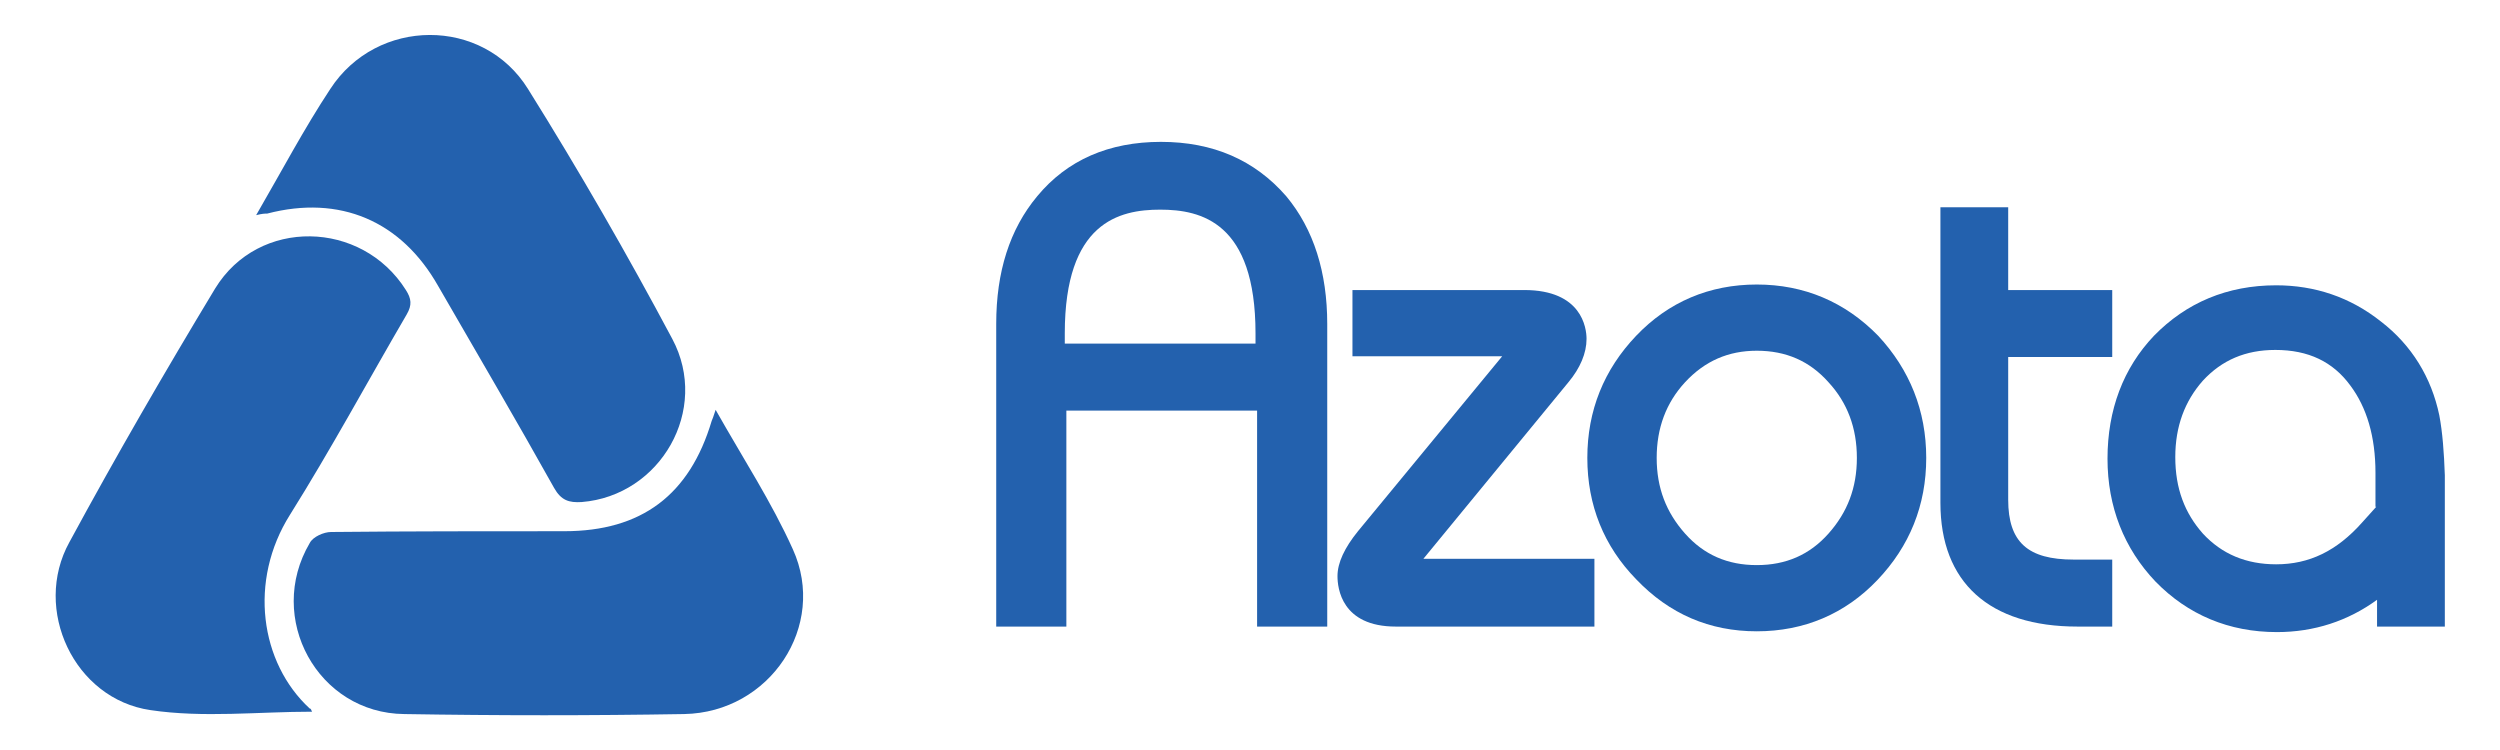
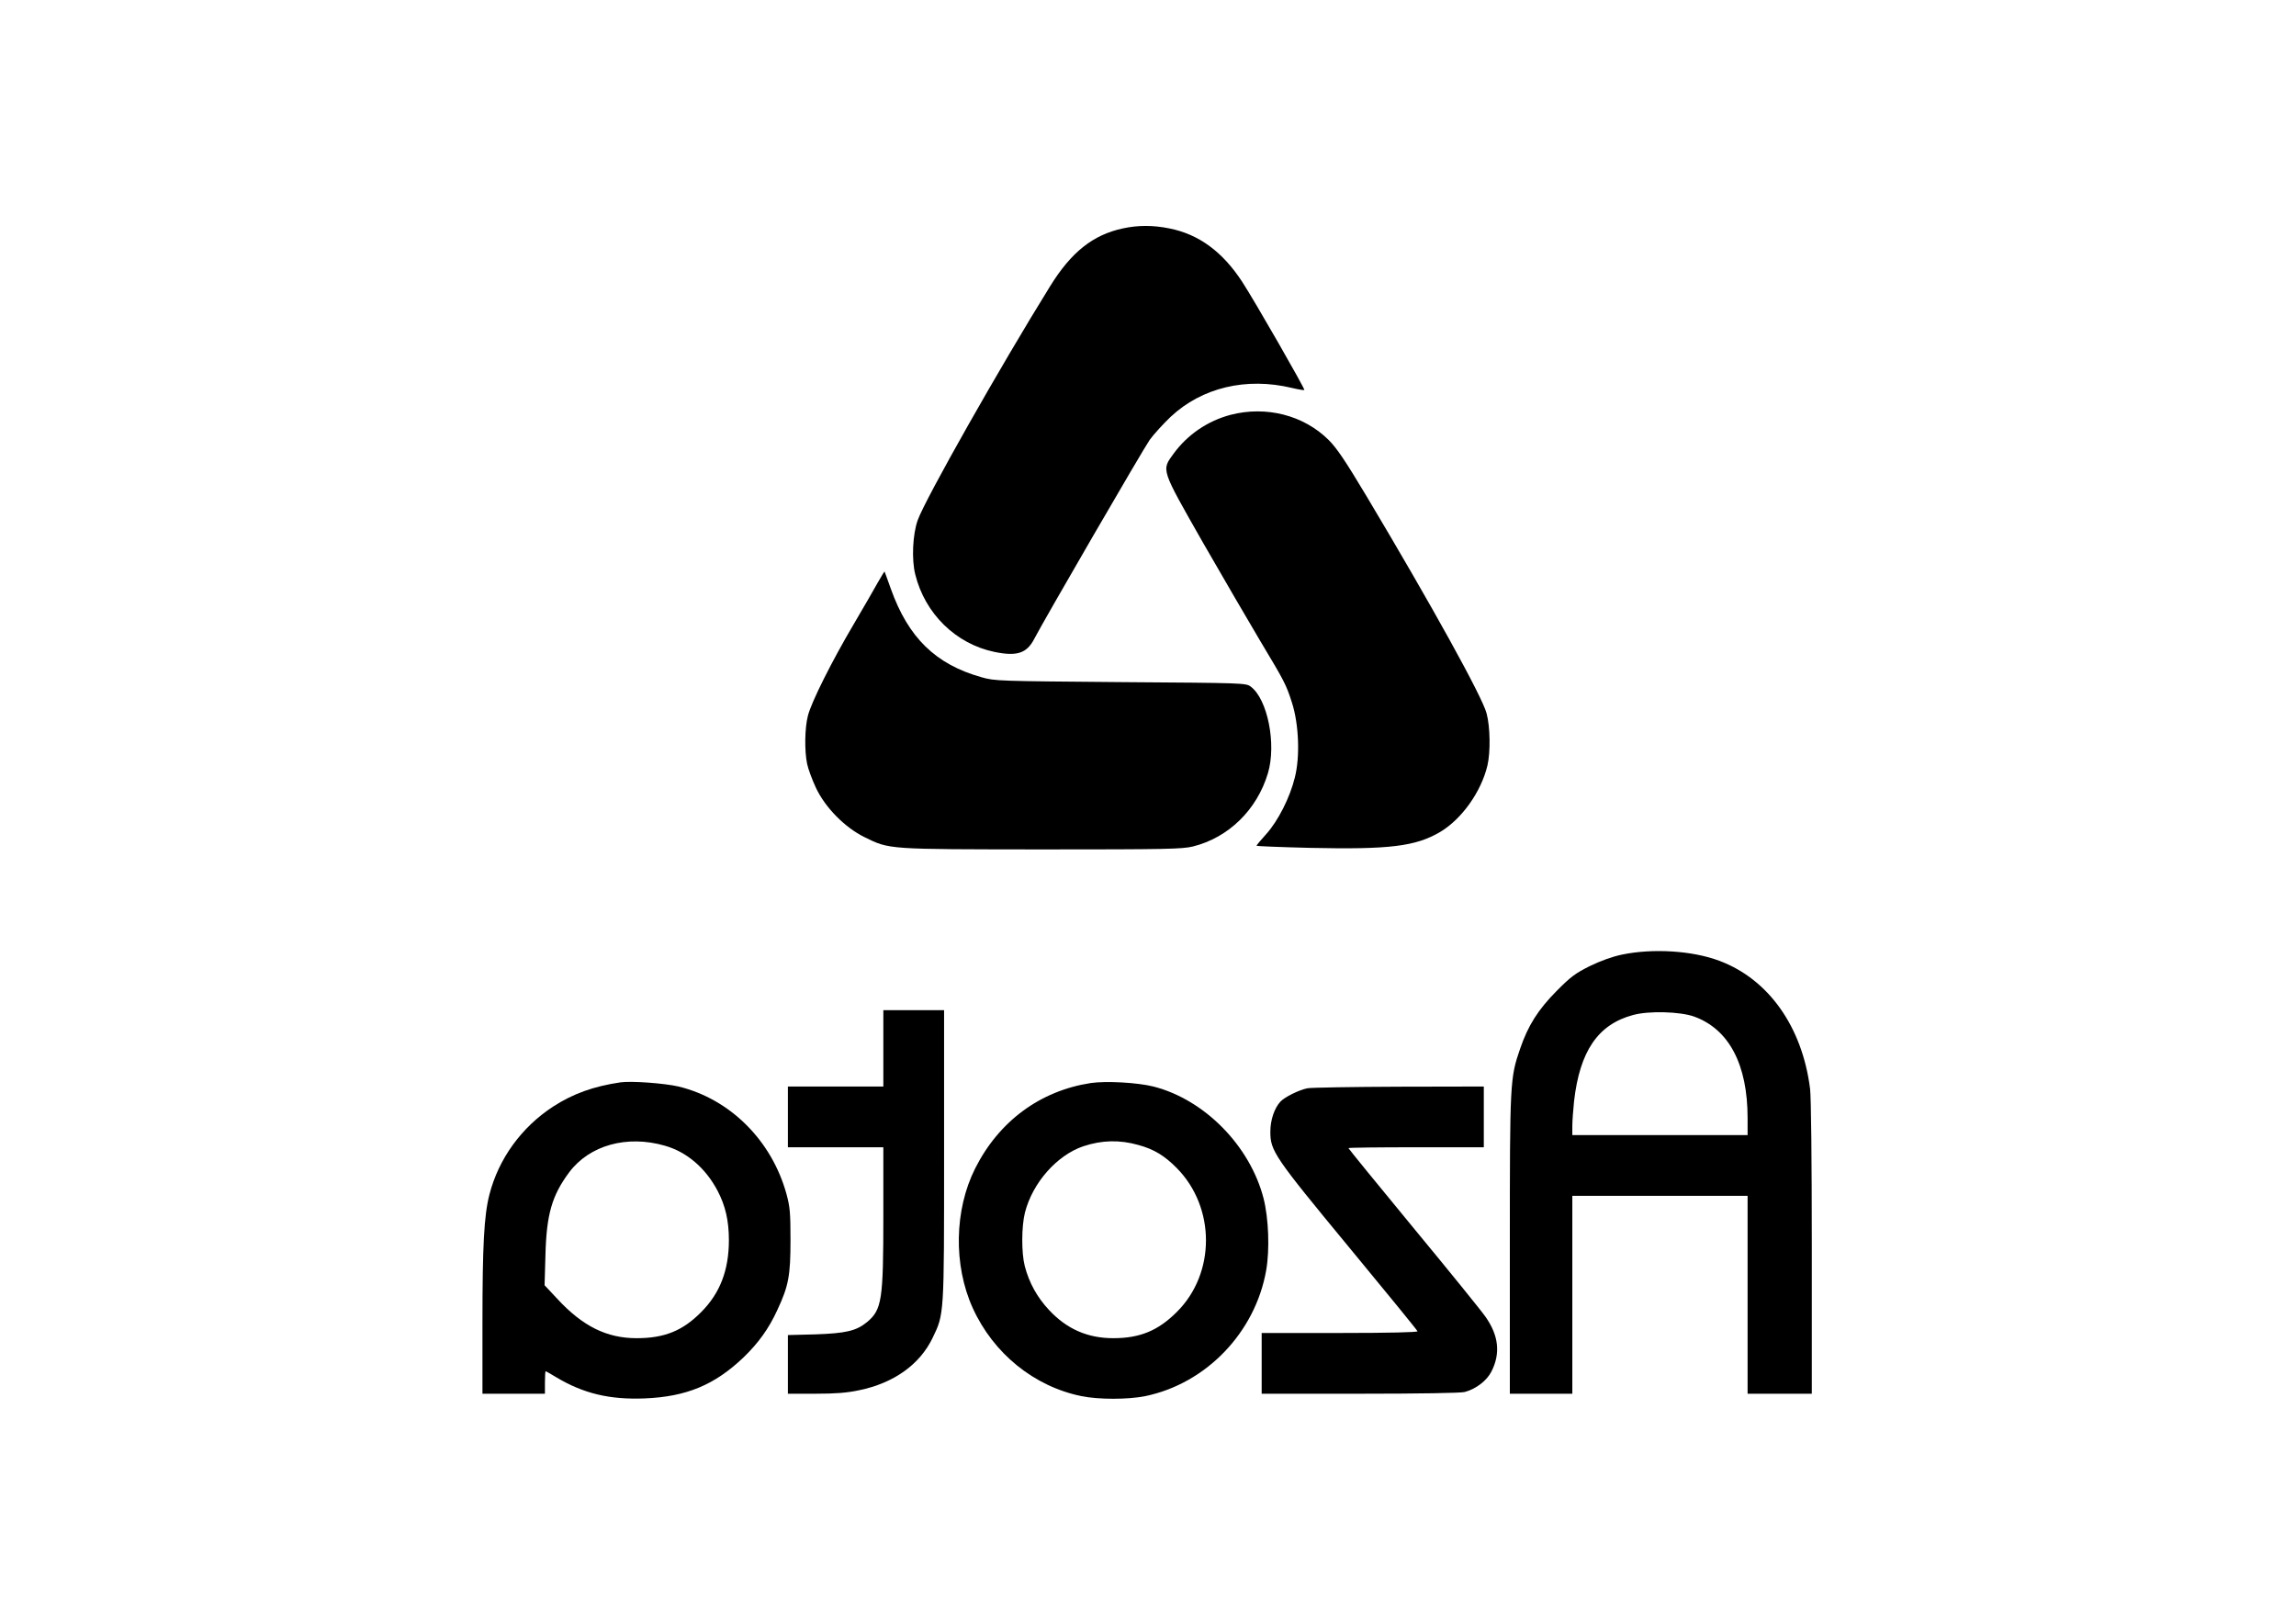
- <svg xmlns="http://www.w3.org/2000/svg" version="1.1" id="Layer_1" x="0px" y="0px" viewBox="0 0 317.2 95.1" style="enable-background:new 0 0 317.2 95.1;" xml:space="preserve">
-   <style type="text/css">
- 	.st0{fill:#2361AE;}
- </style>
-   <g>
-     <g>
-       <g>
-         <path class="st0" d="M90.8,52c3.5,6.2,7.1,11.7,9.8,17.7c4.4,9.7-2.9,20.7-13.8,20.9c-11.8,0.2-23.7,0.2-35.5,0     c-11-0.1-17.6-12.2-12-21.7c0.4-0.8,1.8-1.4,2.7-1.4c9.9-0.1,19.7-0.1,29.6-0.1c9.8,0,15.9-4.6,18.7-14     C90.4,53.2,90.5,52.9,90.8,52z" />
-         <path class="st0" d="M39.6,90.3c-6.8,0-13.8,0.8-20.5-0.2c-9.7-1.4-15-12.8-10.3-21.3c5.9-10.9,12.1-21.6,18.5-32.2     c5.5-9,18.6-8.7,24.2,0.2c0.7,1.1,0.8,1.9,0.1,3.1c-4.9,8.4-9.6,17.1-14.8,25.4c-5.3,8.4-3.8,18.8,2.5,24.6     C39.5,89.9,39.5,90.2,39.6,90.3z" />
-         <path class="st0" d="M32.5,27.3c3.3-5.7,6.1-11,9.4-16c5.9-9.1,19.4-9.2,25.1,0c6.5,10.4,12.6,21,18.3,31.7     c4.8,9-1.5,19.9-11.5,20.7c-1.6,0.1-2.6-0.2-3.5-1.8c-4.8-8.6-9.8-17.1-14.7-25.6c-4.7-8.3-12.5-11.6-21.7-9.2     C33.6,27.1,33.3,27.1,32.5,27.3z" />
-       </g>
-     </g>
-     <g>
-       <path class="st0" d="M147.3,18c-6.6,0-11.9,2.3-15.7,6.9c-3.5,4.2-5.2,9.6-5.2,16.2v38.4h8.9V52.1h24.2v27.4h8.9V41.1    c0-6.5-1.7-12-5.2-16.2C159.2,20.3,153.9,18,147.3,18z M135.1,42.3c0-14.1,6.9-15.7,12.1-15.7c5.2,0,12.1,1.6,12.1,15.7v1.3h-24.2    V42.3z" />
-       <path class="st0" d="M199,48.5c1.5-1.8,2.3-3.7,2.3-5.5c0-1.4-0.6-6.2-7.9-6.2h-21.8v8.4l19,0l-18.3,22.2c-1.7,2.1-2.6,4-2.6,5.7    c0,1.5,0.5,6.4,7.4,6.4h25.2v-8.6l-21.7,0L199,48.5z" />
-       <path class="st0" d="M222.9,36.1c-6,0-11.2,2.2-15.3,6.5c-4.1,4.3-6.2,9.5-6.2,15.5c0,6,2.1,11.2,6.2,15.4    c4.2,4.4,9.3,6.6,15.3,6.6c6,0,11.2-2.2,15.3-6.5c4.1-4.3,6.2-9.5,6.2-15.5c0-6-2.1-11.2-6.1-15.5    C234.1,38.3,228.9,36.1,222.9,36.1z M232,67.7c-2.4,2.7-5.4,4-9.1,4c-3.7,0-6.7-1.3-9.1-4c-2.4-2.7-3.6-5.8-3.6-9.6s1.2-7,3.6-9.6    c2.5-2.7,5.5-4,9.1-4c3.7,0,6.7,1.3,9.1,4c2.4,2.6,3.6,5.8,3.6,9.6C235.6,61.9,234.4,65,232,67.7z" />
-       <path class="st0" d="M254.8,63.4V45.3H268v-8.5h-13.2V26.3h-8.6v37.5c0,10.1,6.2,15.7,17.4,15.7h4.4V71h-4.9    C257.3,71,254.8,68.8,254.8,63.4z" />
-       <path class="st0" d="M309.5,52.7c-1-4.8-3.5-8.9-7.4-11.9c-3.9-3.1-8.4-4.6-13.3-4.6c-6.2,0-11.4,2.2-15.5,6.4    c-3.9,4.1-5.9,9.4-5.9,15.6c0,6.1,2.1,11.4,6.1,15.6c4.1,4.2,9.3,6.4,15.4,6.4c4.7,0,9-1.4,12.7-4.1v3.4h8.6V60.3    C310.1,57.4,309.9,54.8,309.5,52.7z M301.5,64.3l-1.8,2c-3.2,3.6-6.7,5.3-10.9,5.3c-3.8,0-6.9-1.3-9.3-3.9    c-2.3-2.6-3.5-5.7-3.5-9.7c0-3.9,1.2-7.1,3.5-9.7c2.4-2.6,5.4-3.9,9.2-3.9c4.2,0,7.3,1.5,9.5,4.5c2.1,2.8,3.2,6.5,3.2,11.1V64.3z" />
-     </g>
+ <svg xmlns="http://www.w3.org/2000/svg" version="1.0" width="1323pt" height="935pt" viewBox="0 0 1323 935" preserveAspectRatio="xMidYMid meet">
+   <g transform="translate(0,935) scale(0.1,-0.1)" fill="#000000" stroke="none">
+     <path d="M6470 8034 c-172 -37 -297 -136 -419 -333 -289 -466 -719 -1225 -763 -1348 -29 -81 -36 -227 -14 -313 56 -226 234 -400 456 -446 130 -27 187 -8 230 76 52 101 628 1094 665 1146 24 33 79 93 121 133 180 168 435 229 698 166 37 -9 70 -14 72 -12 5 5 -285 511 -358 623 -113 173 -249 274 -420 308 -93 19 -181 19 -268 0z" />
+     <path d="M7091 6960 c-132 -35 -247 -113 -328 -223 -71 -98 -76 -83 168 -512 117 -203 265 -458 329 -565 142 -237 151 -253 185 -360 39 -122 47 -309 16 -430 -28 -115 -97 -251 -166 -327 -30 -33 -55 -63 -55 -66 0 -2 138 -8 308 -12 458 -10 609 8 751 92 124 74 236 231 272 383 18 77 16 222 -5 300 -24 94 -316 622 -691 1250 -124 207 -172 278 -219 325 -144 143 -360 198 -565 145z" />
+     <path d="M5057 5992 c-20 -37 -82 -143 -137 -237 -126 -213 -246 -452 -265 -530 -18 -70 -20 -202 -4 -277 6 -29 29 -91 51 -138 54 -114 167 -228 279 -283 146 -72 129 -70 1024 -71 719 0 807 2 869 17 205 51 369 211 432 422 50 167 -2 427 -99 499 -28 21 -38 21 -750 26 -706 6 -724 6 -801 28 -264 74 -422 227 -523 510 -19 53 -35 98 -36 99 -1 1 -19 -28 -40 -65z" />
+     <path d="M9346 3850 c-57 -12 -123 -36 -185 -66 -82 -41 -110 -61 -191 -143 -107 -108 -165 -199 -211 -334 -58 -168 -59 -191 -59 -1129 l0 -858 180 0 180 0 0 570 0 570 505 0 505 0 0 -570 0 -570 185 0 185 0 0 838 c0 510 -4 869 -10 919 -45 357 -239 631 -522 737 -156 59 -384 73 -562 36z m416 -357 c201 -73 308 -276 308 -585 l0 -98 -505 0 -505 0 0 53 c0 28 5 93 10 142 33 289 138 443 340 497 90 25 271 20 352 -9z" />
+     <path d="M5090 3310 l0 -220 -275 0 -275 0 0 -175 0 -175 275 0 275 0 0 -393 c0 -489 -8 -543 -95 -615 -61 -50 -122 -64 -297 -70 l-158 -4 0 -169 0 -169 158 0 c116 0 182 5 252 20 200 41 350 148 424 302 67 139 66 127 66 1054 l0 834 -175 0 -175 0 0 -220z" />
+     <path d="M3575 3114 c-155 -23 -272 -65 -387 -139 -183 -119 -315 -301 -368 -508 -31 -121 -40 -295 -40 -738 l0 -409 180 0 180 0 0 65 c0 36 2 65 4 65 2 0 29 -16 61 -35 157 -94 308 -130 510 -122 240 10 402 77 569 236 86 83 146 166 195 273 65 139 76 198 76 403 0 157 -3 191 -23 265 -85 309 -325 548 -622 620 -82 19 -273 33 -335 24z m256 -365 c127 -36 235 -129 304 -260 45 -86 65 -172 65 -284 0 -173 -51 -306 -160 -415 -107 -108 -212 -150 -372 -150 -172 0 -311 69 -457 227 l-73 78 5 175 c6 235 38 343 137 476 117 156 333 216 551 153z" />
+     <path d="M6285 3110 c-292 -45 -529 -220 -666 -492 -120 -239 -126 -557 -14 -804 119 -262 353 -452 627 -508 99 -20 267 -20 366 0 352 72 635 367 698 725 21 120 14 300 -15 414 -78 303 -340 570 -635 645 -92 23 -273 33 -361 20z m275 -357 c89 -24 151 -62 221 -133 224 -227 224 -607 0 -829 -108 -108 -213 -151 -366 -151 -147 0 -267 52 -369 161 -69 73 -116 158 -141 254 -20 77 -19 230 1 309 44 172 185 331 337 382 106 35 208 38 317 7z" />
+     <path d="M7534 3080 c-50 -10 -132 -51 -156 -77 -35 -38 -58 -106 -58 -174 0 -110 22 -143 455 -667 215 -260 392 -477 393 -482 2 -6 -161 -10 -447 -10 l-451 0 0 -175 0 -175 568 0 c340 0 581 4 602 10 66 18 127 65 154 118 53 104 42 207 -34 315 -22 32 -209 263 -415 512 -206 250 -375 457 -375 460 0 3 176 5 390 5 l390 0 0 175 0 175 -487 -1 c-269 -1 -507 -5 -529 -9z" />
  </g>
</svg>
